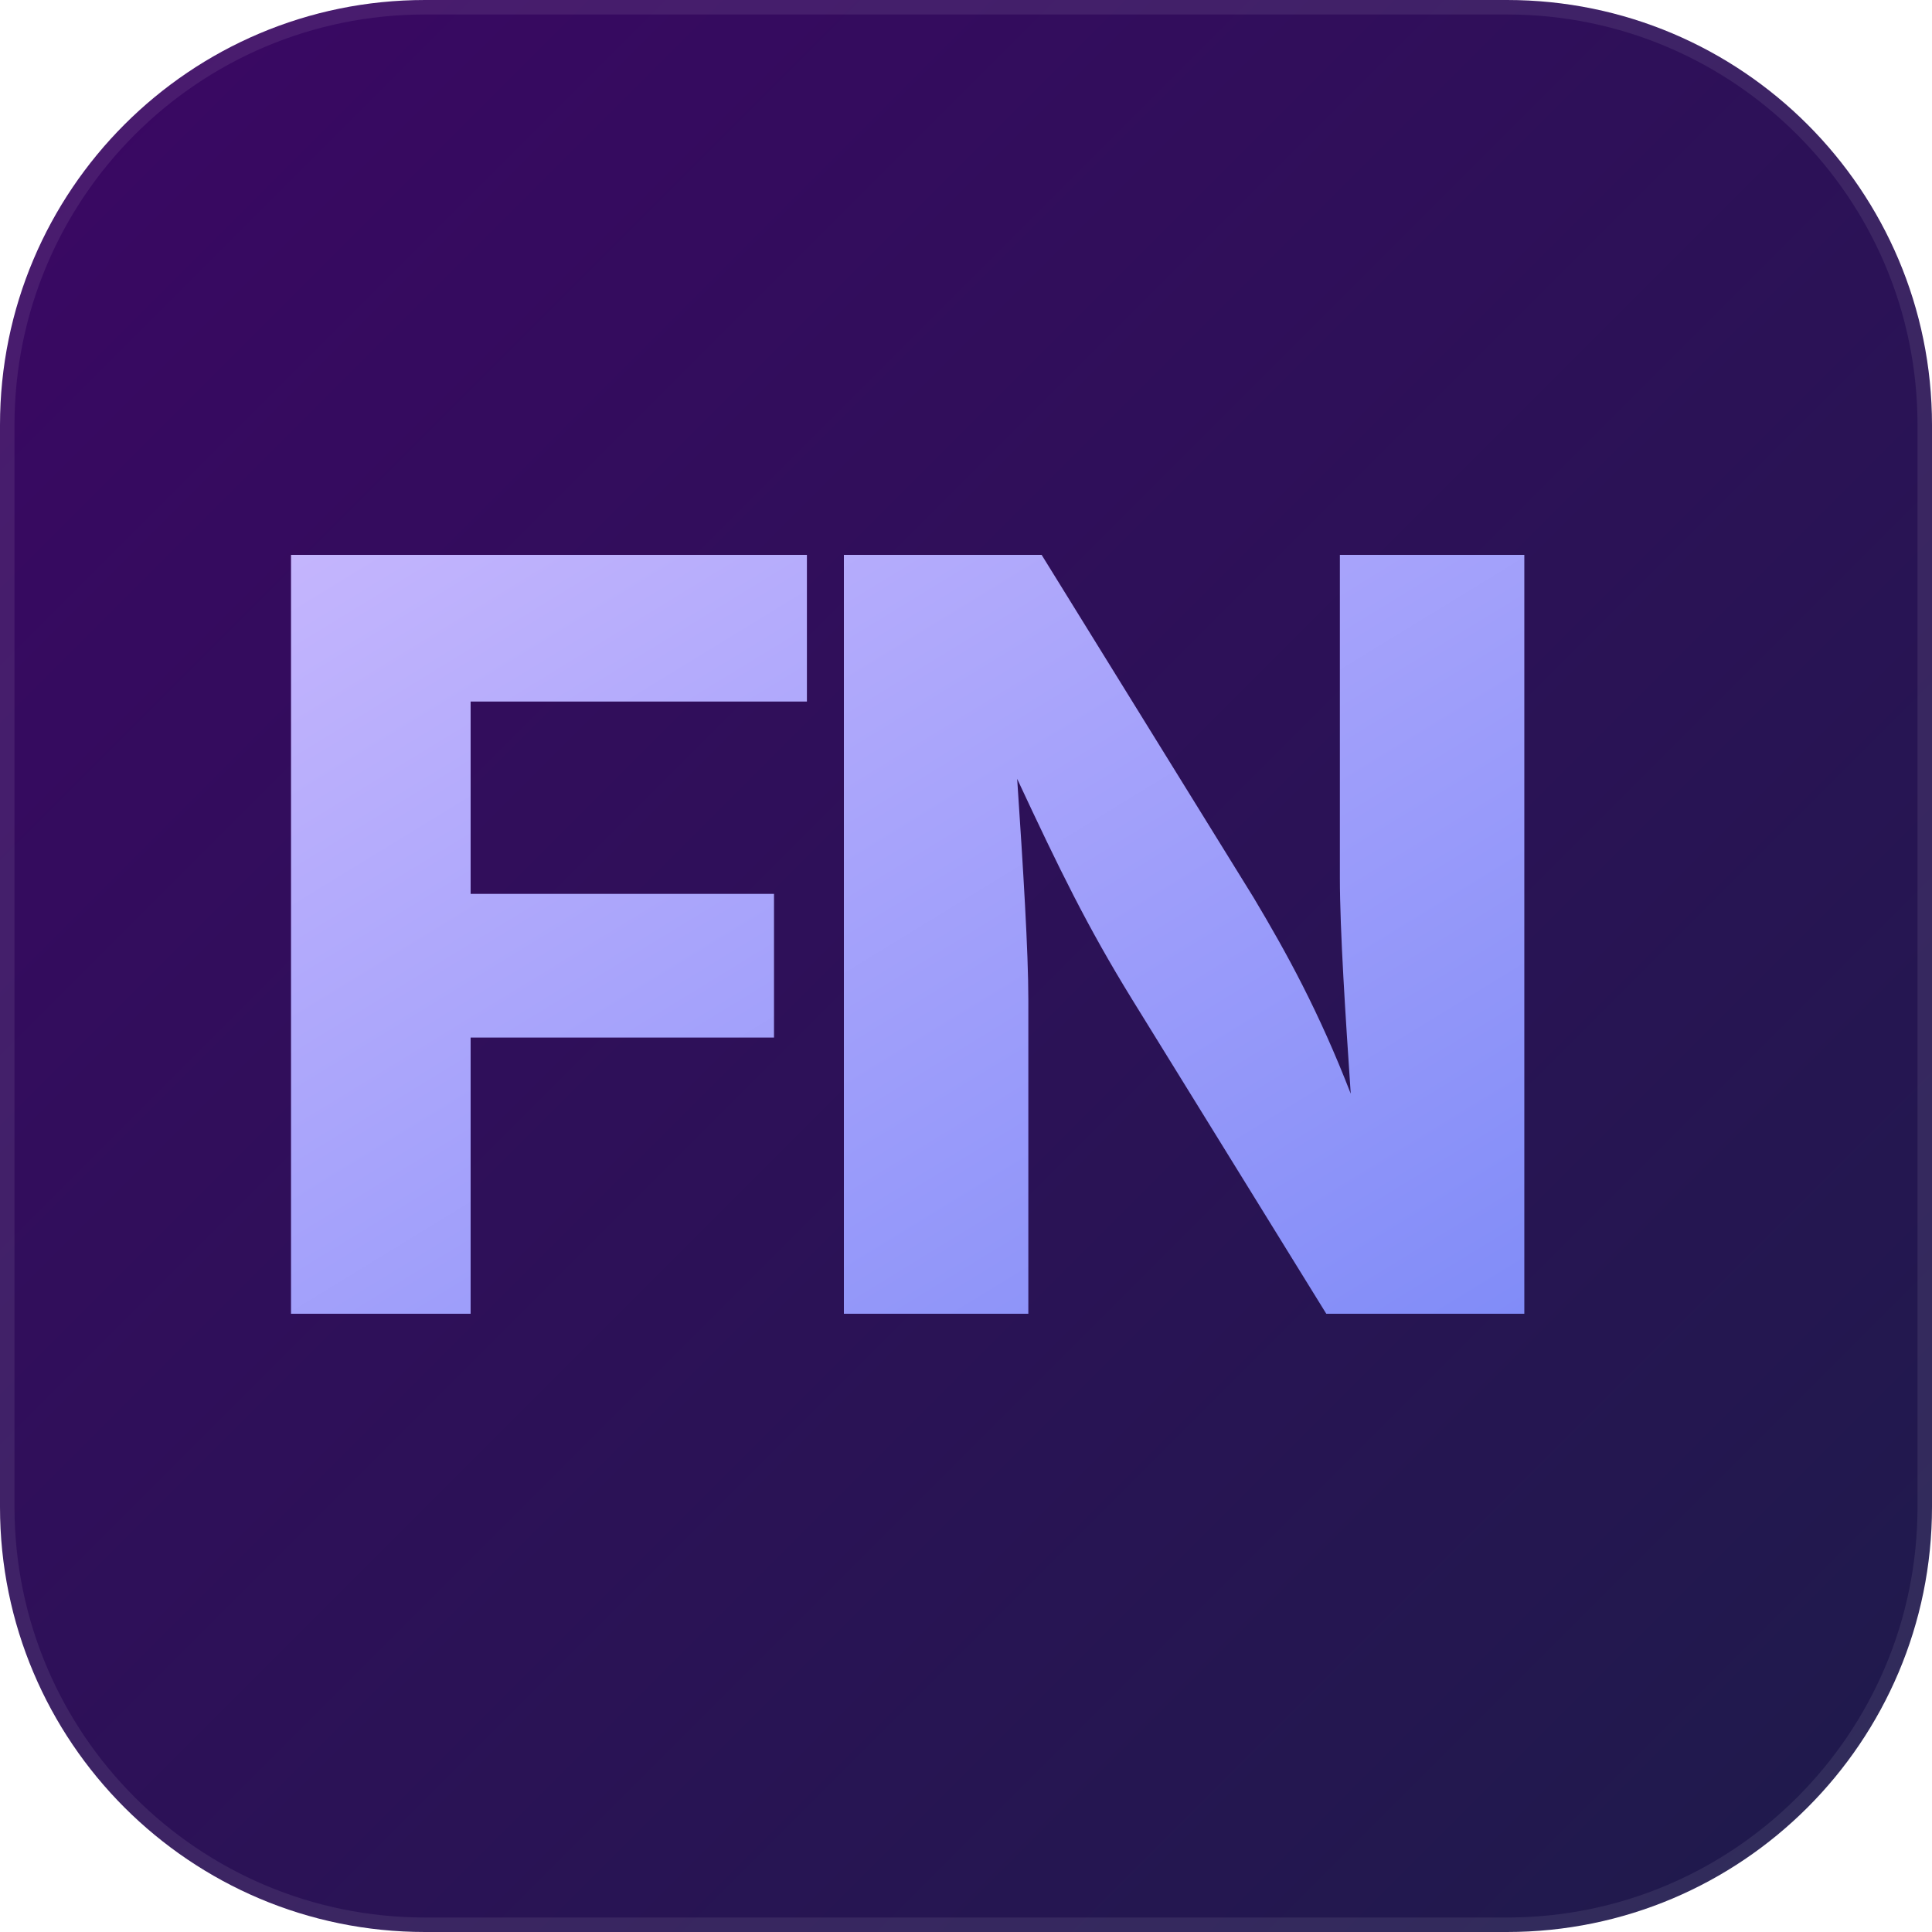
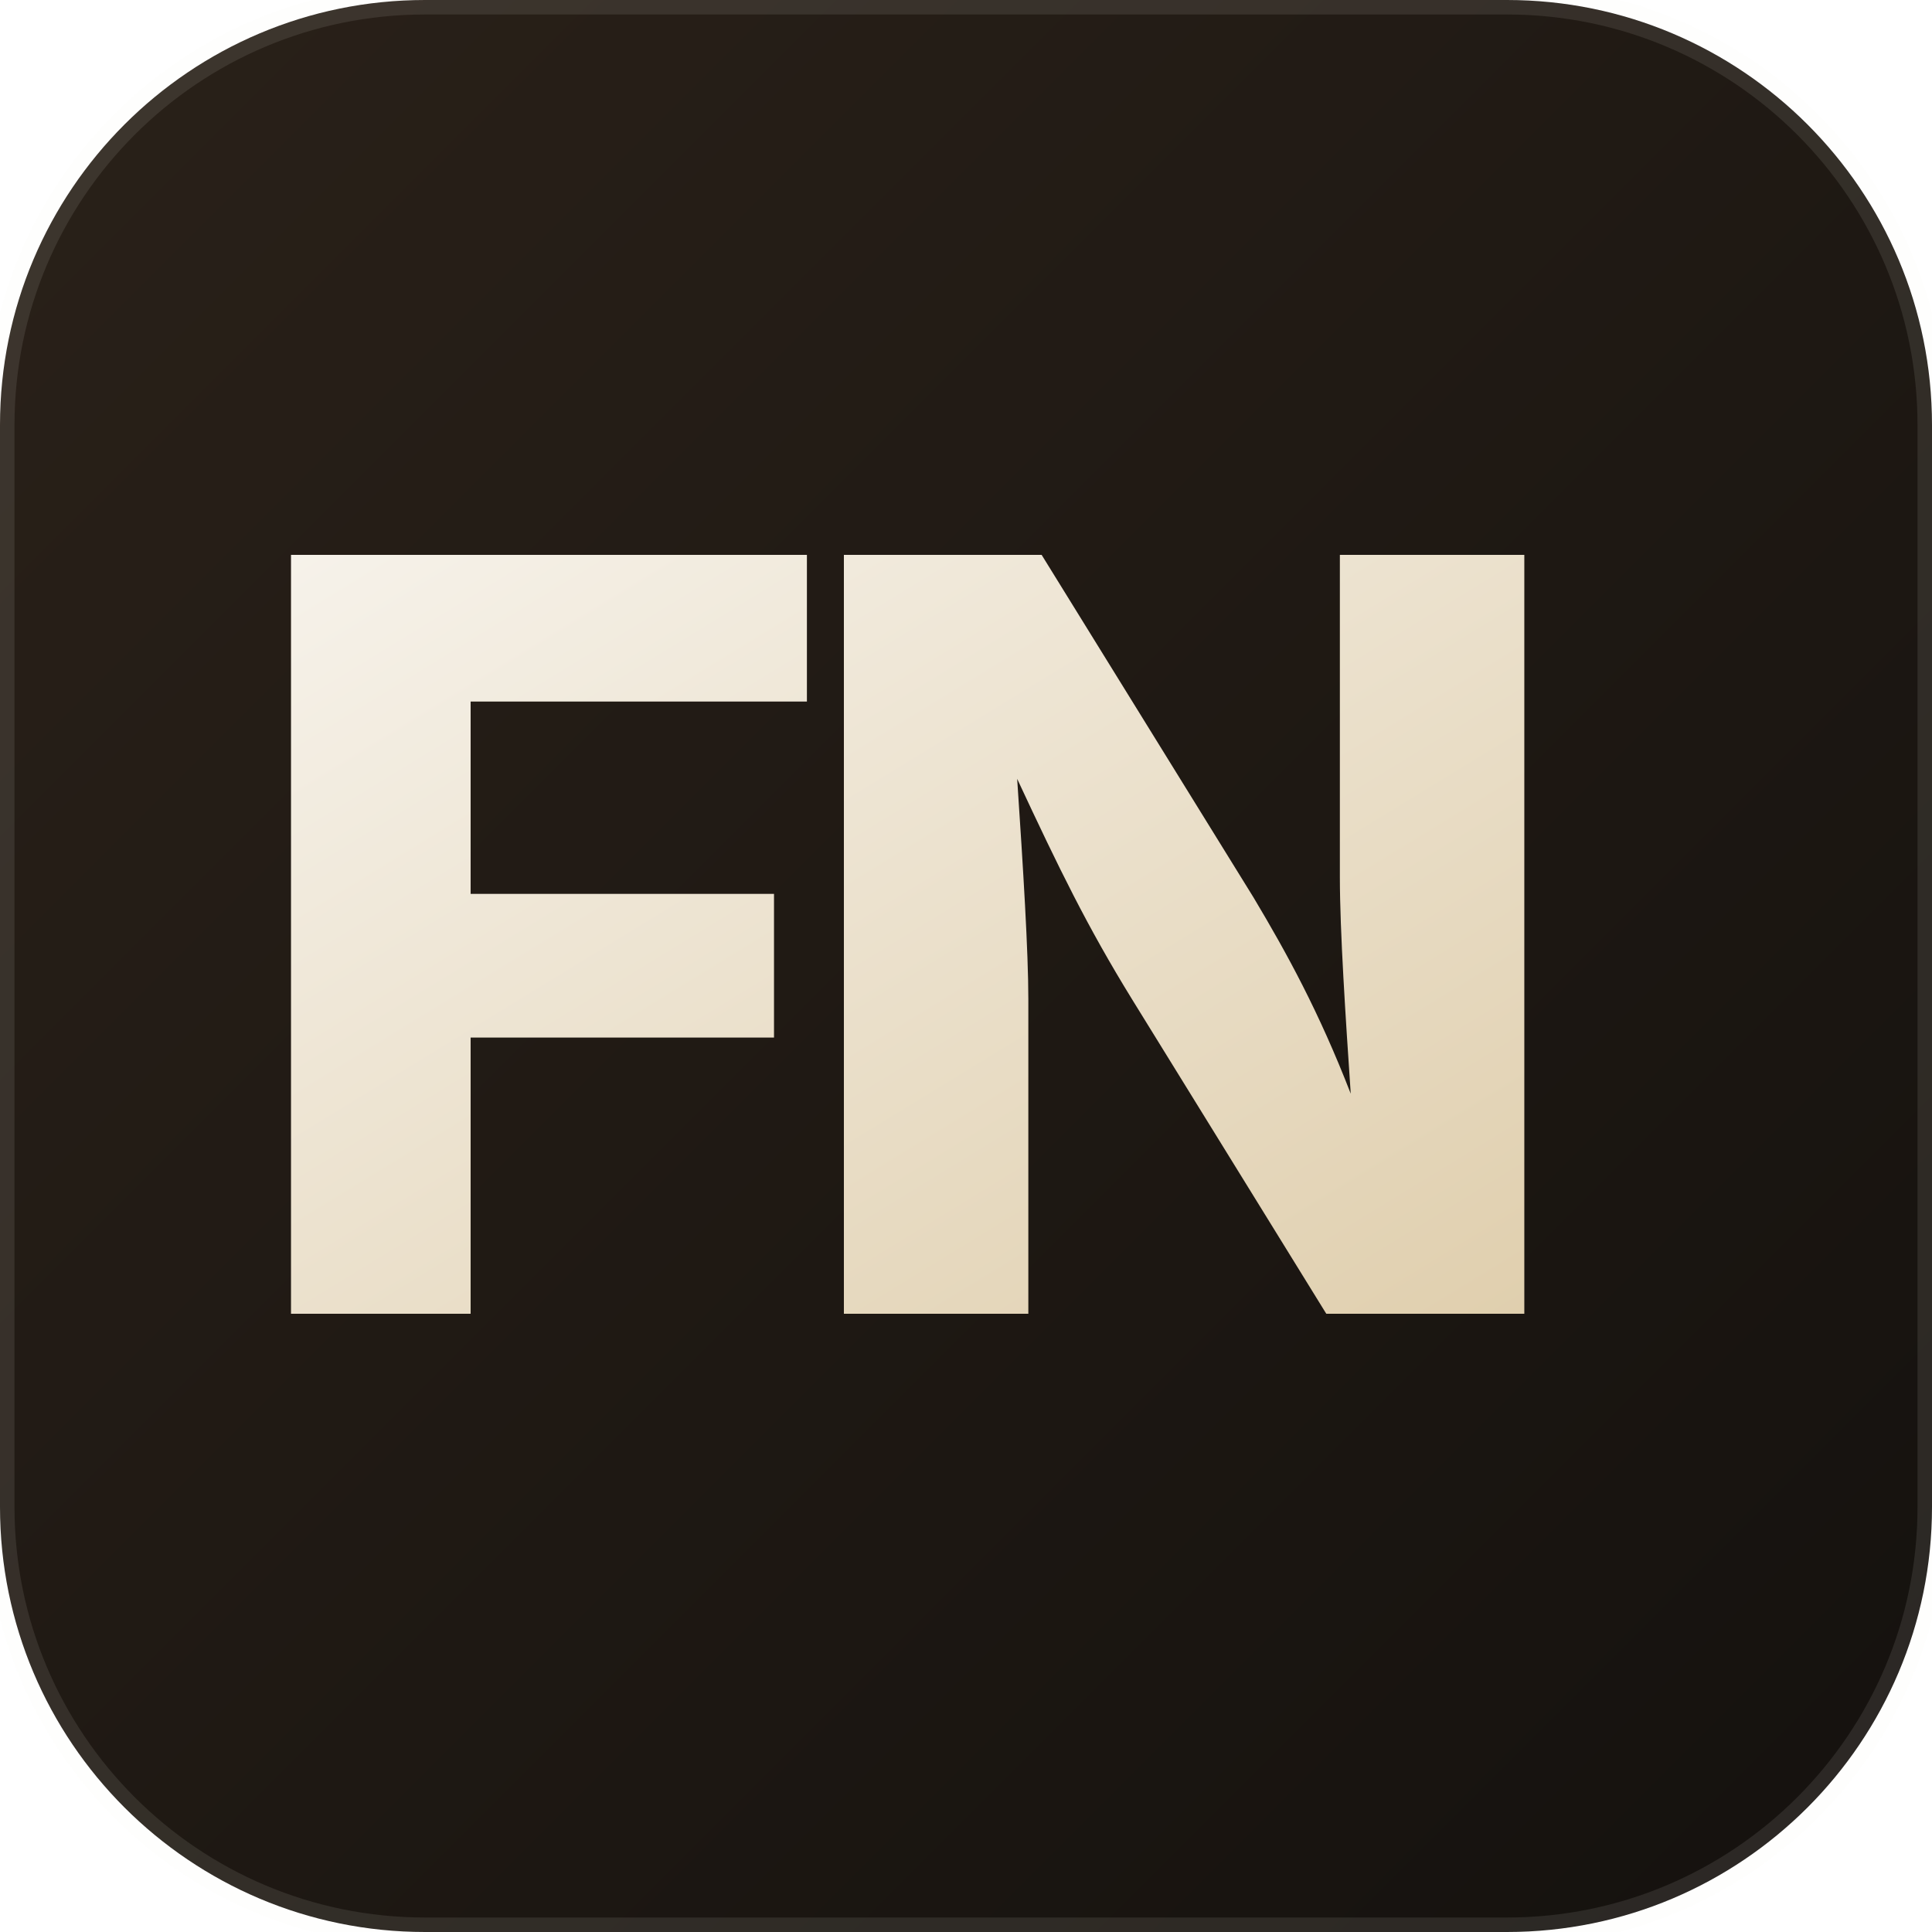
<svg xmlns="http://www.w3.org/2000/svg" viewBox="0 0 100 100" width="100" height="100">
  <defs>
    <linearGradient id="bg" x1="0%" y1="0%" x2="100%" y2="100%">
-       <stop offset="0%" stop-color="#3b0764" />
-       <stop offset="100%" stop-color="#1e1b4b" />
+       <stop offset="0%" stop-color="#2a2119" />
+       <stop offset="100%" stop-color="#14110e" />
    </linearGradient>
    <linearGradient id="text-grad" x1="0%" y1="0%" x2="100%" y2="100%">
-       <stop offset="0%" stop-color="#c4b5fd" />
-       <stop offset="100%" stop-color="#818cf8" />
+       <stop offset="0%" stop-color="#f6f2ea" />
+       <stop offset="100%" stop-color="#e0cfae" />
    </linearGradient>
  </defs>
  <rect width="100" height="100" rx="22" fill="url(#bg)" />
-   <rect width="100" height="100" rx="22" fill="none" stroke="rgba(255,255,255,0.08)" stroke-width="1.5" />
+   <rect width="100" height="100" rx="22" fill="none" stroke="rgba(246,242,234,0.10)" stroke-width="1.5" />
  <text x="12" y="68" font-family="system-ui, -apple-system, sans-serif" font-size="54" font-weight="800" letter-spacing="-3" fill="url(#text-grad)">FN</text>
</svg>
